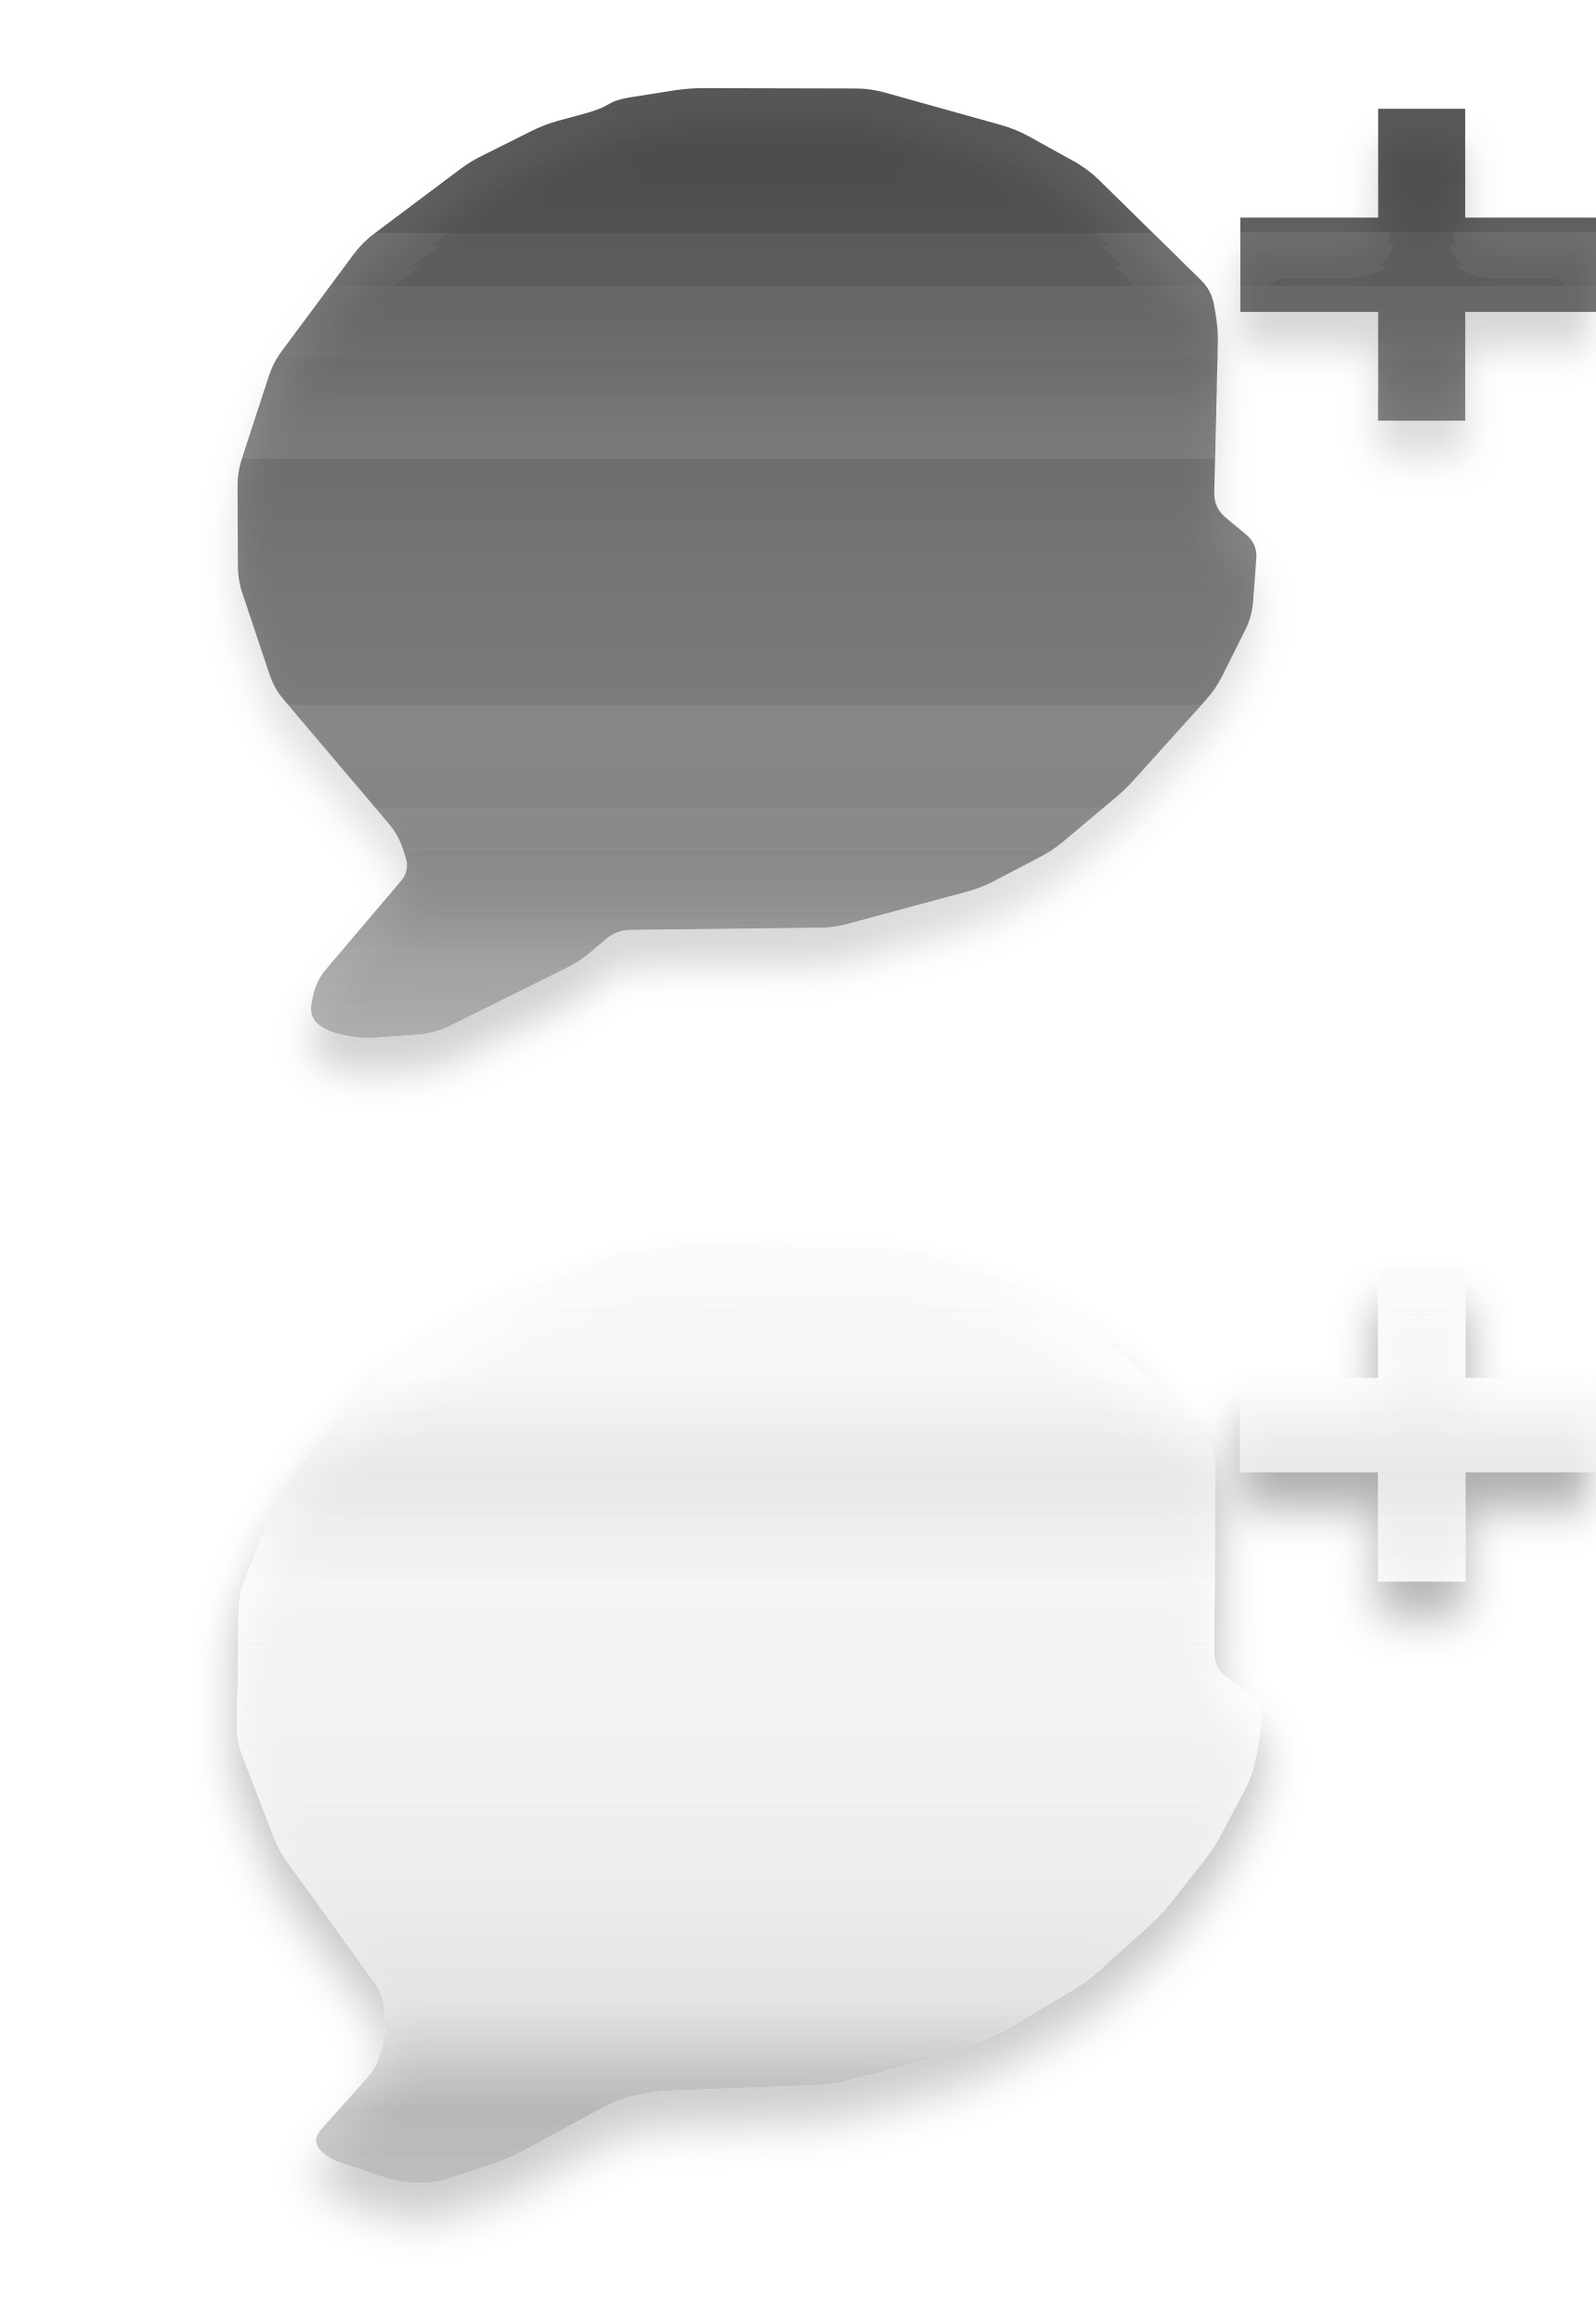
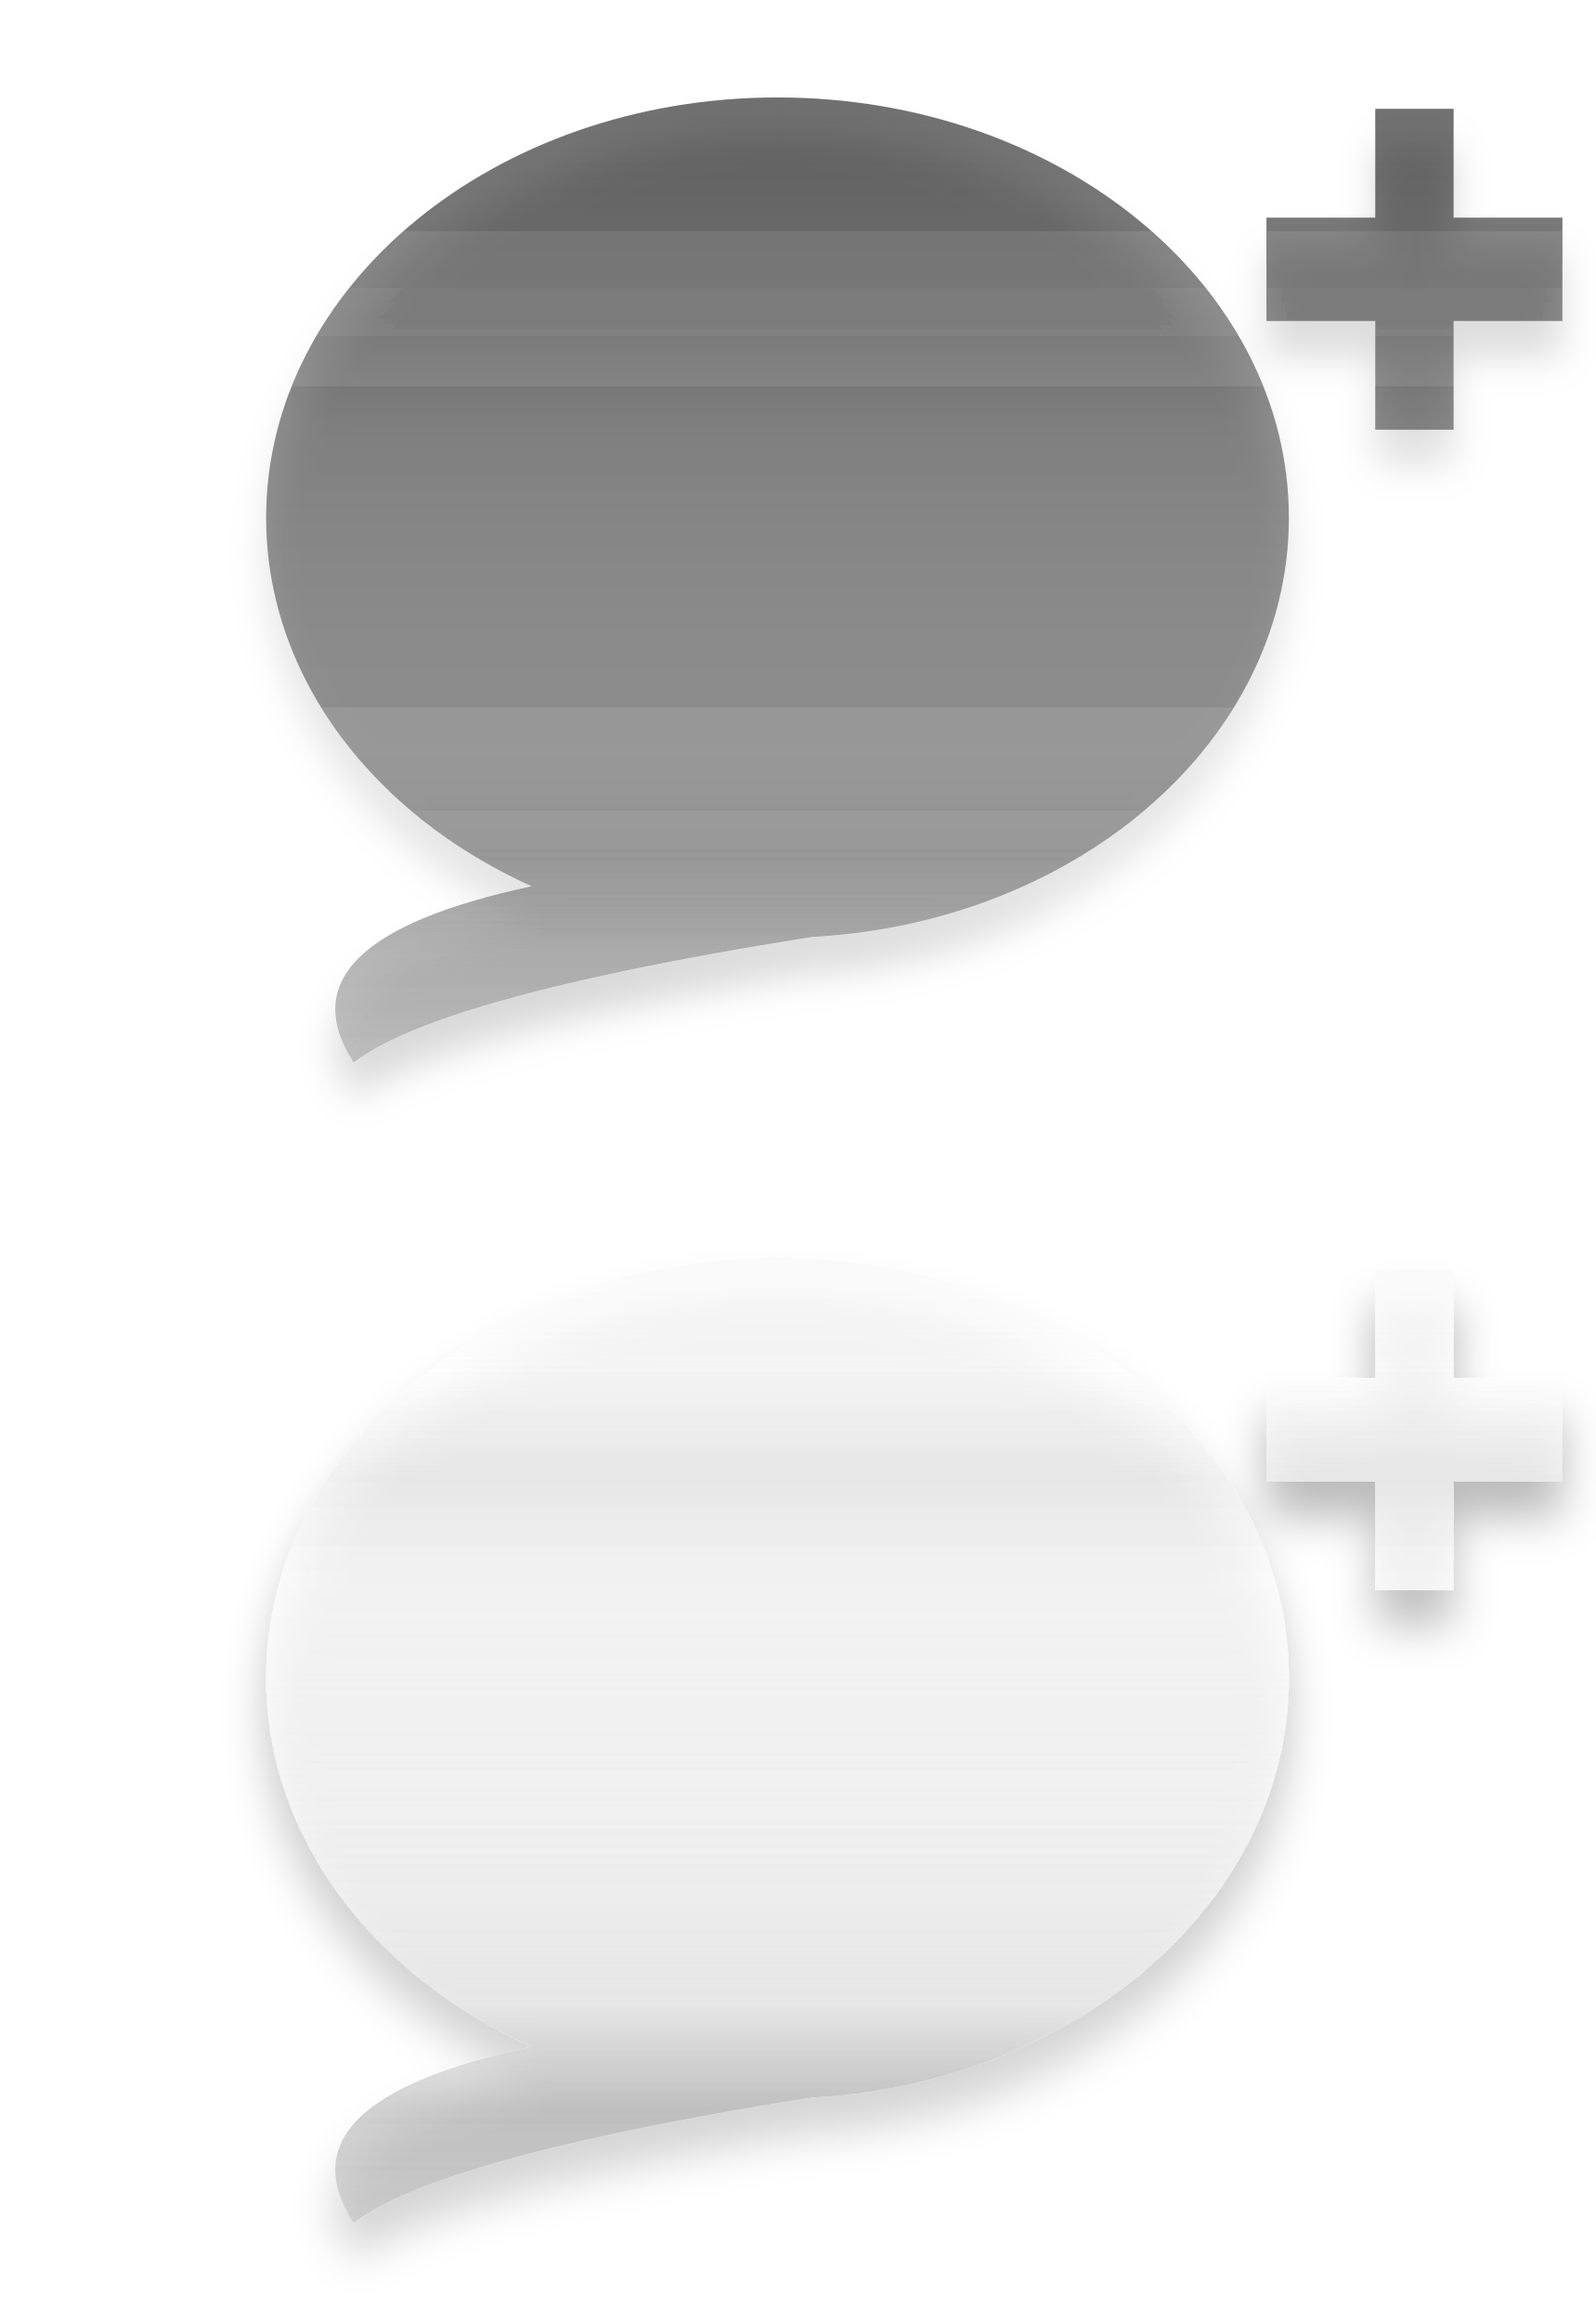
<svg xmlns="http://www.w3.org/2000/svg" width="44" height="64" viewBox="0 0 44 64">
  <defs>
    <linearGradient id="fdn" gradientUnits="userSpaceOnUse" x1="0" y1="0" x2="0" y2="32">
      <stop offset="0.000" stop-color="#000000" stop-opacity="0.659" />
      <stop offset="0.091" stop-color="#000000" stop-opacity="0.659" />
      <stop offset="0.182" stop-color="#000000" stop-opacity="0.624" />
      <stop offset="0.273" stop-color="#242424" stop-opacity="0.604" />
      <stop offset="0.364" stop-color="#090909" stop-opacity="0.514" />
      <stop offset="0.455" stop-color="#030303" stop-opacity="0.486" />
      <stop offset="0.545" stop-color="#090909" stop-opacity="0.463" />
      <stop offset="0.636" stop-color="#141414" stop-opacity="0.451" />
      <stop offset="0.727" stop-color="#252525" stop-opacity="0.471" />
      <stop offset="0.818" stop-color="#838383" stop-opacity="0.706" />
      <stop offset="0.909" stop-color="#979797" stop-opacity="0.647" />
      <stop offset="1.000" stop-color="#979797" stop-opacity="0.647" />
    </linearGradient>
    <linearGradient id="fup" gradientUnits="userSpaceOnUse" x1="0" y1="0" x2="0" y2="32">
      <stop offset="0.000" stop-color="#f9f9f9" stop-opacity="0.922" />
      <stop offset="0.091" stop-color="#f9f9f9" stop-opacity="0.922" />
      <stop offset="0.182" stop-color="#fdfdfd" stop-opacity="0.835" />
      <stop offset="0.273" stop-color="#ececec" stop-opacity="0.761" />
      <stop offset="0.364" stop-color="#fdfdfd" stop-opacity="0.722" />
      <stop offset="0.455" stop-color="#fcfcfc" stop-opacity="0.659" />
      <stop offset="0.545" stop-color="#fafafa" stop-opacity="0.592" />
      <stop offset="0.636" stop-color="#f3f3f3" stop-opacity="0.549" />
      <stop offset="0.727" stop-color="#e3e3e3" stop-opacity="0.486" />
      <stop offset="0.818" stop-color="#909090" stop-opacity="0.49" />
      <stop offset="0.909" stop-color="#a5a5a5" stop-opacity="0.51" />
      <stop offset="1.000" stop-color="#a5a5a5" stop-opacity="0.51" />
    </linearGradient>
    <filter id="sdn" x="-35%" y="-35%" width="180%" height="180%">
      <feDropShadow dx="0" dy="1" stdDeviation="0.5" flood-color="#000000" flood-opacity="0.26" />
    </filter>
    <filter id="sup" x="-35%" y="-35%" width="180%" height="180%">
      <feDropShadow dx="0" dy="1" stdDeviation="0.6" flood-color="#000000" flood-opacity="0.40" />
    </filter>
+     <path id="g" d="M7.338,14.275 A14.100,11.588 0 1 1 35.538,14.275 A14.100,11.588 0 1 1 7.338,14.275 Z M25.486,25.374 Q12.475,27.200 9.750,29.300 Q7.588,25.950 14.664,24.438 Z M37.92,3.00 L40.08,3.00 L40.08,11.85 L37.92,11.85 Z M34.92,6.00 L43.08,6.00 L43.08,8.85 L34.92,8.85 Z" />
  </defs>
-   <g fill="url(#fdn)" fill-rule="evenodd" filter="url(#sdn)">
-     <path d="M16.20,3.11 L16.20,3.11 Q16.58,3.00 16.79,2.87 L16.79,2.87 Q17.00,2.74 17.40,2.68 L18.60,2.49 Q19.00,2.43 19.40,2.43 L23.60,2.44 Q24.00,2.44 24.39,2.55 L27.61,3.45 Q28.00,3.56 28.35,3.75 L29.65,4.47 Q30.00,4.67 30.29,4.95 L33.11,7.72 Q33.40,8.00 33.47,8.39 L33.51,8.61 Q33.58,9.00 33.58,9.40 L33.48,13.60 Q33.48,14.00 33.78,14.26 L34.36,14.74 Q34.67,15.00 34.64,15.40 L34.55,16.60 Q34.52,17.00 34.34,17.36 L33.70,18.64 Q33.52,19.00 33.25,19.30 L31.27,21.50 Q31.00,21.80 30.69,22.05 L29.31,23.21 Q29.00,23.47 28.64,23.65 L27.36,24.32 Q27.00,24.50 26.61,24.60 L23.39,25.47 Q23.00,25.58 22.60,25.58 L17.40,25.64 Q17.00,25.64 16.70,25.90 L16.30,26.24 Q16.00,26.50 15.64,26.68 L12.36,28.31 Q12.00,28.48 11.60,28.52 L10.40,28.61 Q10.00,28.64 9.61,28.57 L9.39,28.52 Q9.00,28.44 8.75,28.22 L8.75,28.22 Q8.51,28.00 8.60,27.61 L8.65,27.39 Q8.75,27.00 9.01,26.70 L11.05,24.30 Q11.31,24.00 11.18,23.62 L11.10,23.38 Q10.97,23.00 10.71,22.70 L7.83,19.30 Q7.57,19.00 7.44,18.62 L6.69,16.38 Q6.56,16.00 6.56,15.60 L6.55,13.40 Q6.55,13.00 6.68,12.62 L7.41,10.38 Q7.53,10.00 7.77,9.68 L9.76,7.00 Q10.00,6.68 10.32,6.44 L12.68,4.67 Q13.00,4.43 13.36,4.26 L14.64,3.62 Q15.00,3.44 15.39,3.33 Z" />
-     <path d="M38,3 h2.4 v3 h3.8 v2.6 h-3.8 v3 h-2.4 v-3 h-3.8 V6 h3.8 Z" />
-   </g>
-   <g fill="url(#fup)" fill-rule="evenodd" filter="url(#sup)" transform="translate(0,32)">
-     <path d="M15.83,3.12 L15.83,3.12 Q16.22,3.00 16.57,2.80 L16.65,2.76 Q17.00,2.56 17.40,2.52 L18.60,2.38 Q19.00,2.34 19.40,2.34 L24.60,2.44 Q25.00,2.45 25.38,2.57 L27.62,3.30 Q28.00,3.43 28.35,3.62 L29.65,4.30 Q30.00,4.49 30.30,4.76 L32.46,6.73 Q32.76,7.00 33.00,7.32 L33.26,7.68 Q33.50,8.00 33.50,8.40 L33.48,13.60 Q33.48,14.00 33.80,14.24 L34.52,14.76 Q34.85,15.00 34.80,15.40 L34.77,15.60 Q34.72,16.00 34.64,16.39 L34.59,16.61 Q34.51,17.00 34.32,17.35 L33.63,18.65 Q33.44,19.00 33.19,19.31 L32.25,20.50 Q32.00,20.81 31.70,21.08 L30.30,22.34 Q30.00,22.61 29.66,22.82 L28.04,23.79 Q27.69,24.00 27.32,24.15 L26.37,24.55 Q26.00,24.70 25.61,24.80 L23.39,25.37 Q23.00,25.47 22.60,25.49 L18.40,25.65 Q18.00,25.67 17.61,25.76 L17.39,25.81 Q17.00,25.91 16.65,26.10 L14.35,27.35 Q14.00,27.54 13.62,27.66 L12.38,28.07 Q12.00,28.20 11.60,28.19 L11.40,28.19 Q11.00,28.18 10.62,28.05 L9.38,27.63 Q9.00,27.50 8.80,27.25 L8.80,27.25 Q8.60,27.00 8.87,26.70 L10.12,25.30 Q10.39,25.00 10.49,24.61 L10.55,24.39 Q10.65,24.00 10.62,23.60 L10.60,23.40 Q10.57,23.00 10.34,22.68 L7.91,19.32 Q7.68,19.00 7.54,18.63 L6.67,16.37 Q6.53,16.00 6.54,15.60 L6.58,12.40 Q6.59,12.00 6.73,11.63 L7.22,10.37 Q7.37,10.00 7.57,9.66 L8.35,8.34 Q8.56,8.00 8.83,7.71 L9.73,6.76 Q10.00,6.47 10.29,6.20 L10.71,5.82 Q11.00,5.54 11.34,5.34 L13.66,3.91 Q14.00,3.70 14.38,3.58 Z" />
-     <path d="M38,3 h2.4 v3 h3.8 v2.6 h-3.8 v3 h-2.4 v-3 h-3.8 V6 h3.8 Z" />
-   </g>
+   <use href="#g" fill="url(#fdn)" fill-opacity="0.850" fill-rule="nonzero" filter="url(#sdn)" />
+   <use href="#g" fill="url(#fup)" fill-opacity="0.850" fill-rule="nonzero" filter="url(#sup)" transform="translate(0,32)" />
</svg>
